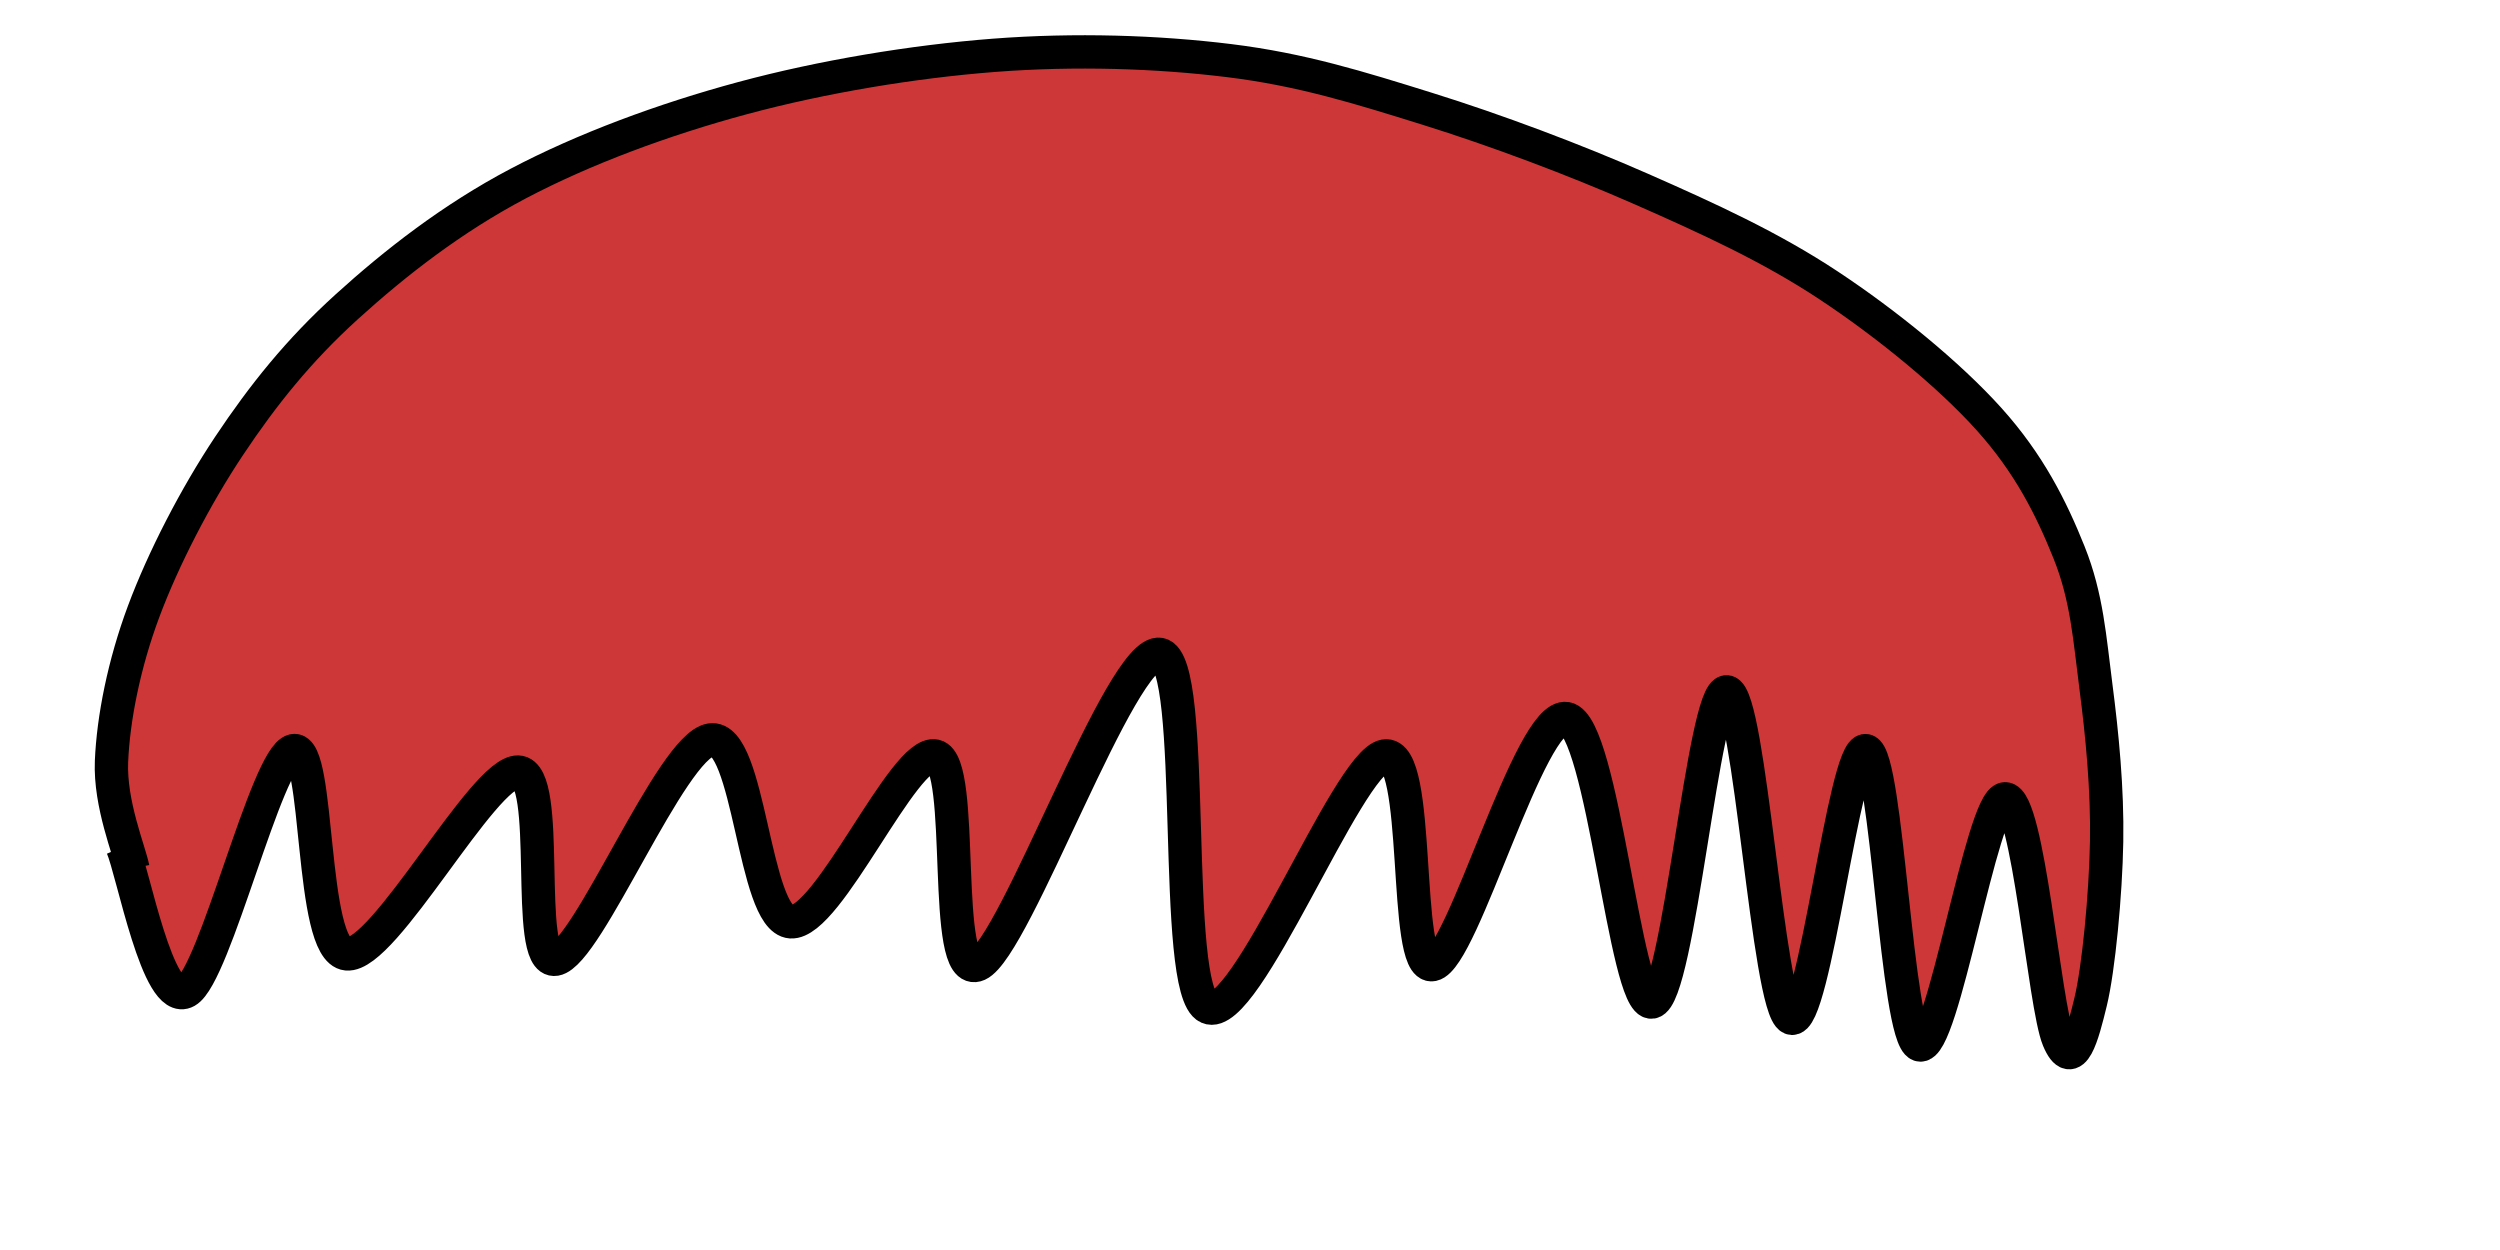
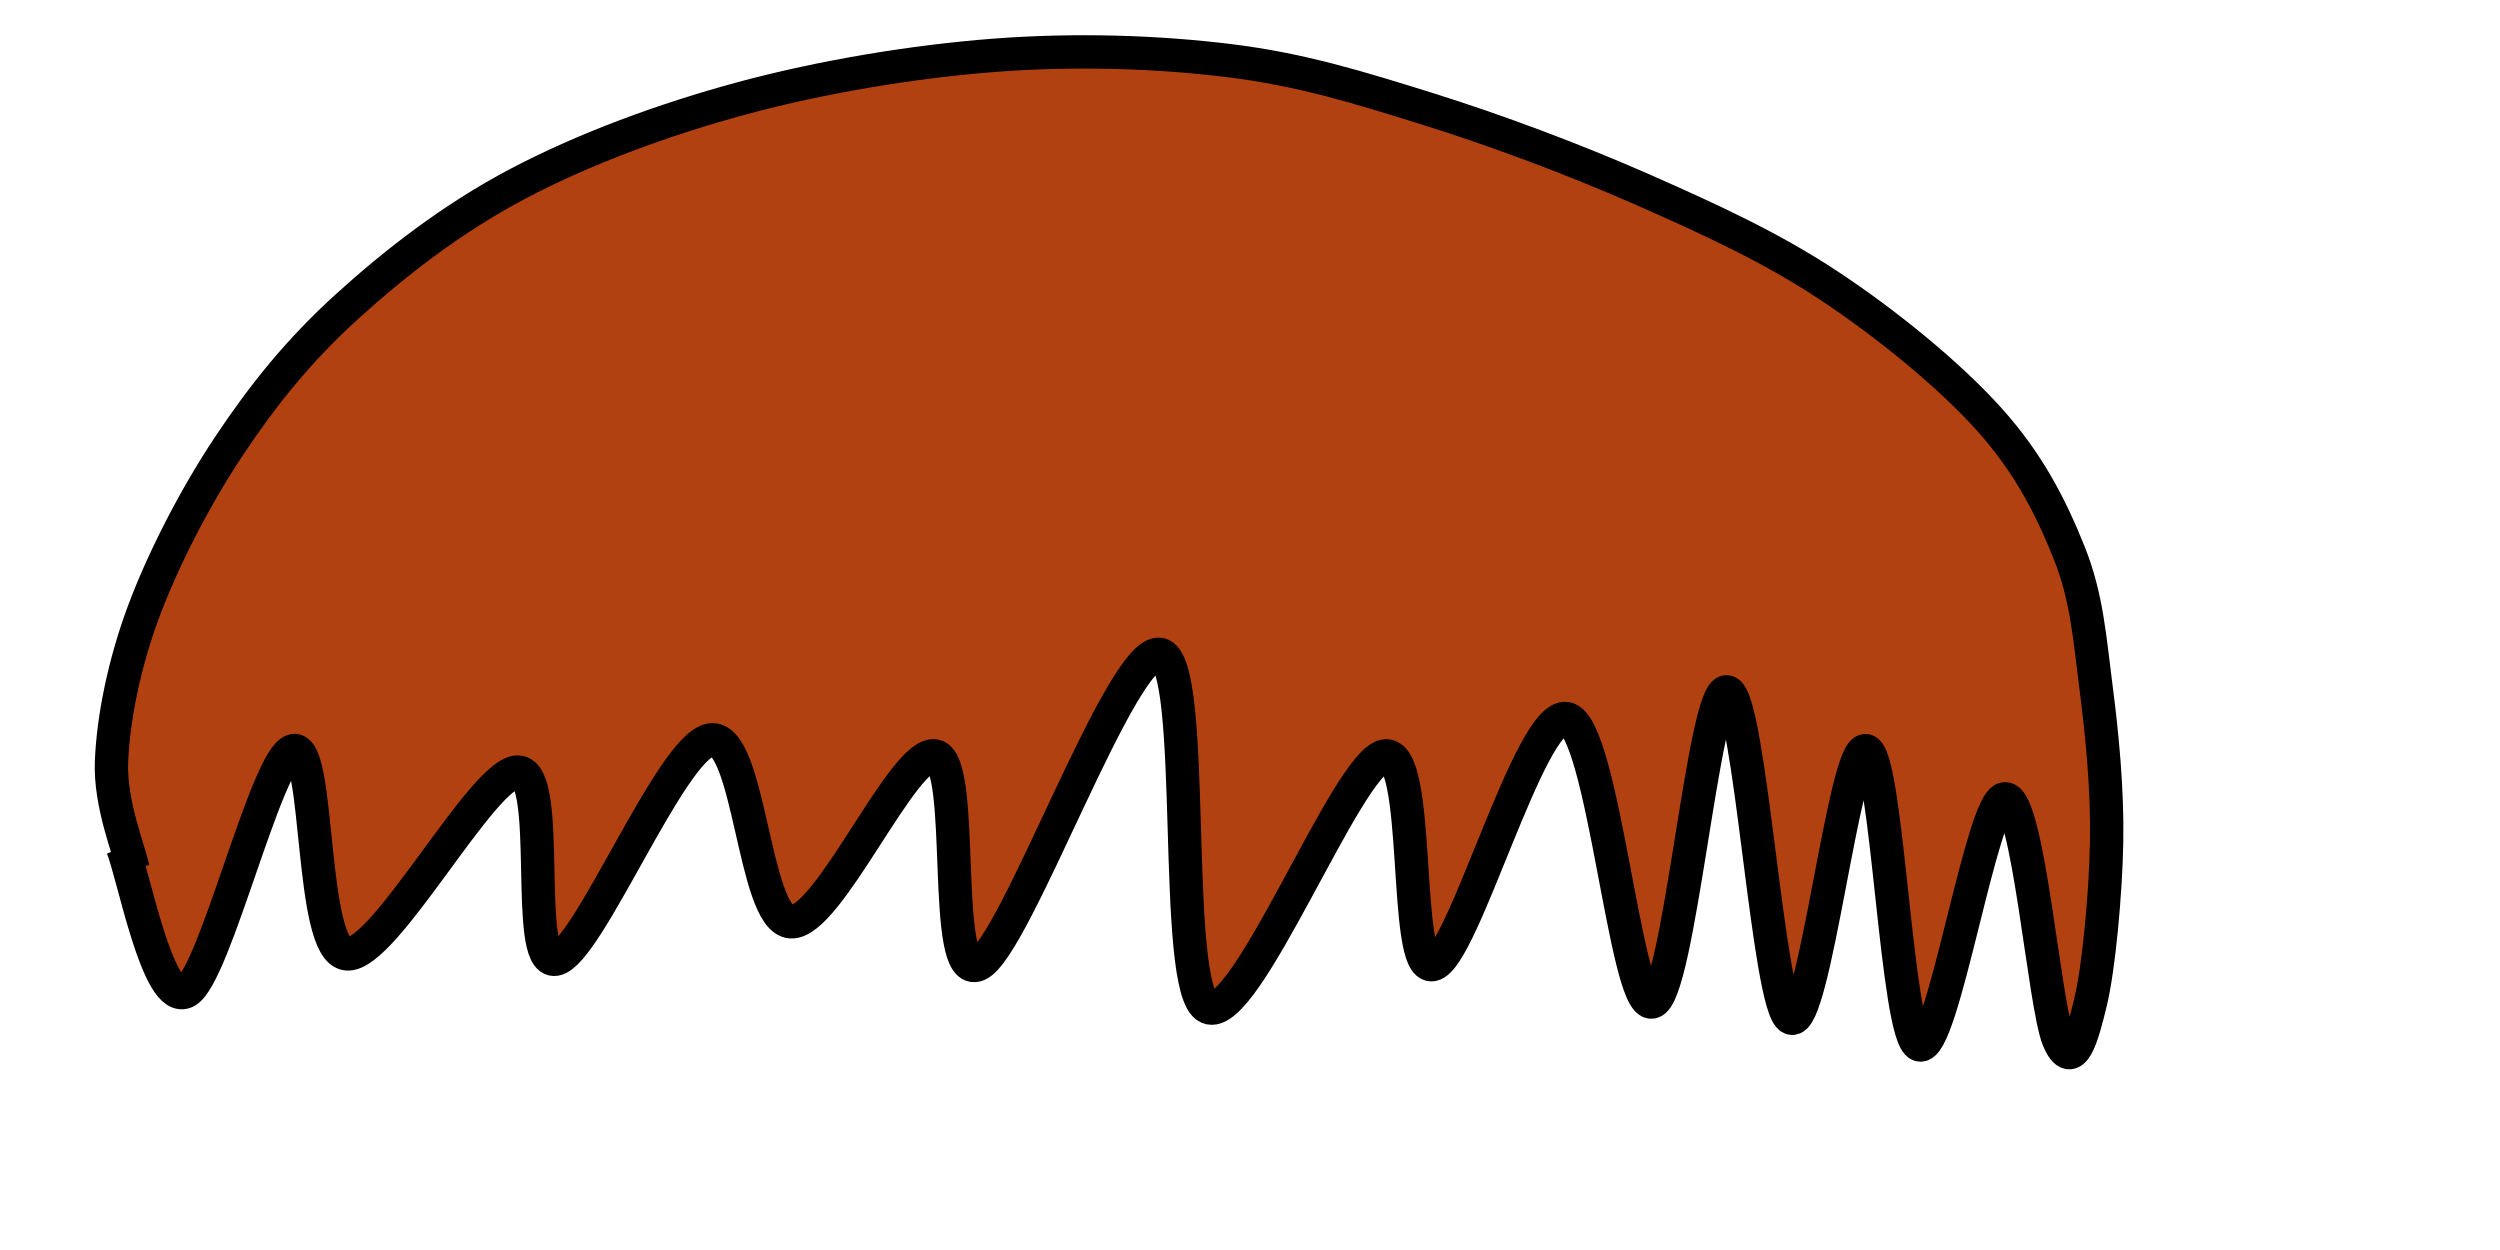
<svg xmlns="http://www.w3.org/2000/svg" viewBox="0 0 600 300" width="600" height="300" role="img">
-   <path d="M 29.329 203.263 C 31.896 209.04 37.887 241.774 44.733 237.923 C 51.58 234.072 63.989 181.654 70.408 180.156 C 76.826 178.658 74.259 228.081 83.245 228.937 C 92.231 229.793 115.98 185.077 124.324 185.291 C 132.668 185.505 125.608 231.505 133.31 230.221 C 141.012 228.937 161.124 179.086 170.538 177.588 C 179.952 176.091 180.808 220.593 189.794 221.235 C 198.78 221.877 216.966 179.728 224.454 181.44 C 231.942 183.151 225.738 235.57 234.724 231.505 C 243.71 227.44 269.17 155.337 278.37 157.049 C 287.57 158.761 280.938 237.709 289.924 241.774 C 298.91 245.84 323.3 183.151 332.286 181.44 C 341.273 179.728 336.566 233.002 343.84 231.505 C 351.114 230.007 367.161 170.956 375.933 172.454 C 384.705 173.951 390.054 241.56 396.472 240.491 C 402.891 239.421 408.882 165.393 414.444 166.035 C 420.007 166.677 424.286 241.988 429.849 244.342 C 435.412 246.695 442.686 179.086 447.821 180.156 C 452.956 181.226 455.096 248.835 460.658 250.76 C 466.221 252.686 475.635 191.923 481.198 191.709 C 486.761 191.495 490.612 241.346 494.035 249.477 C 497.458 257.607 499.812 248.407 501.737 240.491 C 503.663 232.574 505.375 214.602 505.589 201.979 C 505.803 189.356 504.519 176.305 503.021 164.751 C 501.523 153.198 500.882 143.356 496.602 132.658 C 492.323 121.961 486.975 111.263 477.347 100.565 C 467.719 89.868 452.742 77.672 438.835 68.472 C 424.928 59.272 409.951 52.426 393.905 45.365 C 377.859 38.305 359.031 31.244 342.556 26.11 C 326.082 20.975 312.389 16.696 295.058 14.556 C 277.728 12.417 258.045 11.775 238.575 13.272 C 219.105 14.77 197.282 18.407 178.24 23.542 C 159.198 28.677 140.156 35.737 124.324 44.082 C 108.491 52.426 94.798 63.124 83.245 73.607 C 71.692 84.091 63.133 94.789 55.003 106.984 C 46.873 119.179 39.17 134.156 34.464 146.779 C 29.757 159.402 27.189 172.454 26.761 182.723 C 26.333 192.993 31.04 204.119 31.896 208.398" fill="#cd3737" stroke="#000000" stroke-width="8" opacity="1" data-start="0" data-end="9999" data-layer="0" class="" />
+   <path d="M 29.329 203.263 C 31.896 209.04 37.887 241.774 44.733 237.923 C 51.58 234.072 63.989 181.654 70.408 180.156 C 76.826 178.658 74.259 228.081 83.245 228.937 C 92.231 229.793 115.98 185.077 124.324 185.291 C 132.668 185.505 125.608 231.505 133.31 230.221 C 141.012 228.937 161.124 179.086 170.538 177.588 C 179.952 176.091 180.808 220.593 189.794 221.235 C 198.78 221.877 216.966 179.728 224.454 181.44 C 231.942 183.151 225.738 235.57 234.724 231.505 C 243.71 227.44 269.17 155.337 278.37 157.049 C 287.57 158.761 280.938 237.709 289.924 241.774 C 298.91 245.84 323.3 183.151 332.286 181.44 C 341.273 179.728 336.566 233.002 343.84 231.505 C 351.114 230.007 367.161 170.956 375.933 172.454 C 384.705 173.951 390.054 241.56 396.472 240.491 C 402.891 239.421 408.882 165.393 414.444 166.035 C 420.007 166.677 424.286 241.988 429.849 244.342 C 435.412 246.695 442.686 179.086 447.821 180.156 C 452.956 181.226 455.096 248.835 460.658 250.76 C 466.221 252.686 475.635 191.923 481.198 191.709 C 486.761 191.495 490.612 241.346 494.035 249.477 C 497.458 257.607 499.812 248.407 501.737 240.491 C 503.663 232.574 505.375 214.602 505.589 201.979 C 505.803 189.356 504.519 176.305 503.021 164.751 C 501.523 153.198 500.882 143.356 496.602 132.658 C 492.323 121.961 486.975 111.263 477.347 100.565 C 467.719 89.868 452.742 77.672 438.835 68.472 C 424.928 59.272 409.951 52.426 393.905 45.365 C 377.859 38.305 359.031 31.244 342.556 26.11 C 326.082 20.975 312.389 16.696 295.058 14.556 C 277.728 12.417 258.045 11.775 238.575 13.272 C 219.105 14.77 197.282 18.407 178.24 23.542 C 159.198 28.677 140.156 35.737 124.324 44.082 C 108.491 52.426 94.798 63.124 83.245 73.607 C 71.692 84.091 63.133 94.789 55.003 106.984 C 46.873 119.179 39.17 134.156 34.464 146.779 C 29.757 159.402 27.189 172.454 26.761 182.723 C 26.333 192.993 31.04 204.119 31.896 208.398" fill="#b14110" stroke="#000000" stroke-width="8" opacity="1" data-start="0" data-end="9999" data-layer="0" class="" />
</svg>
